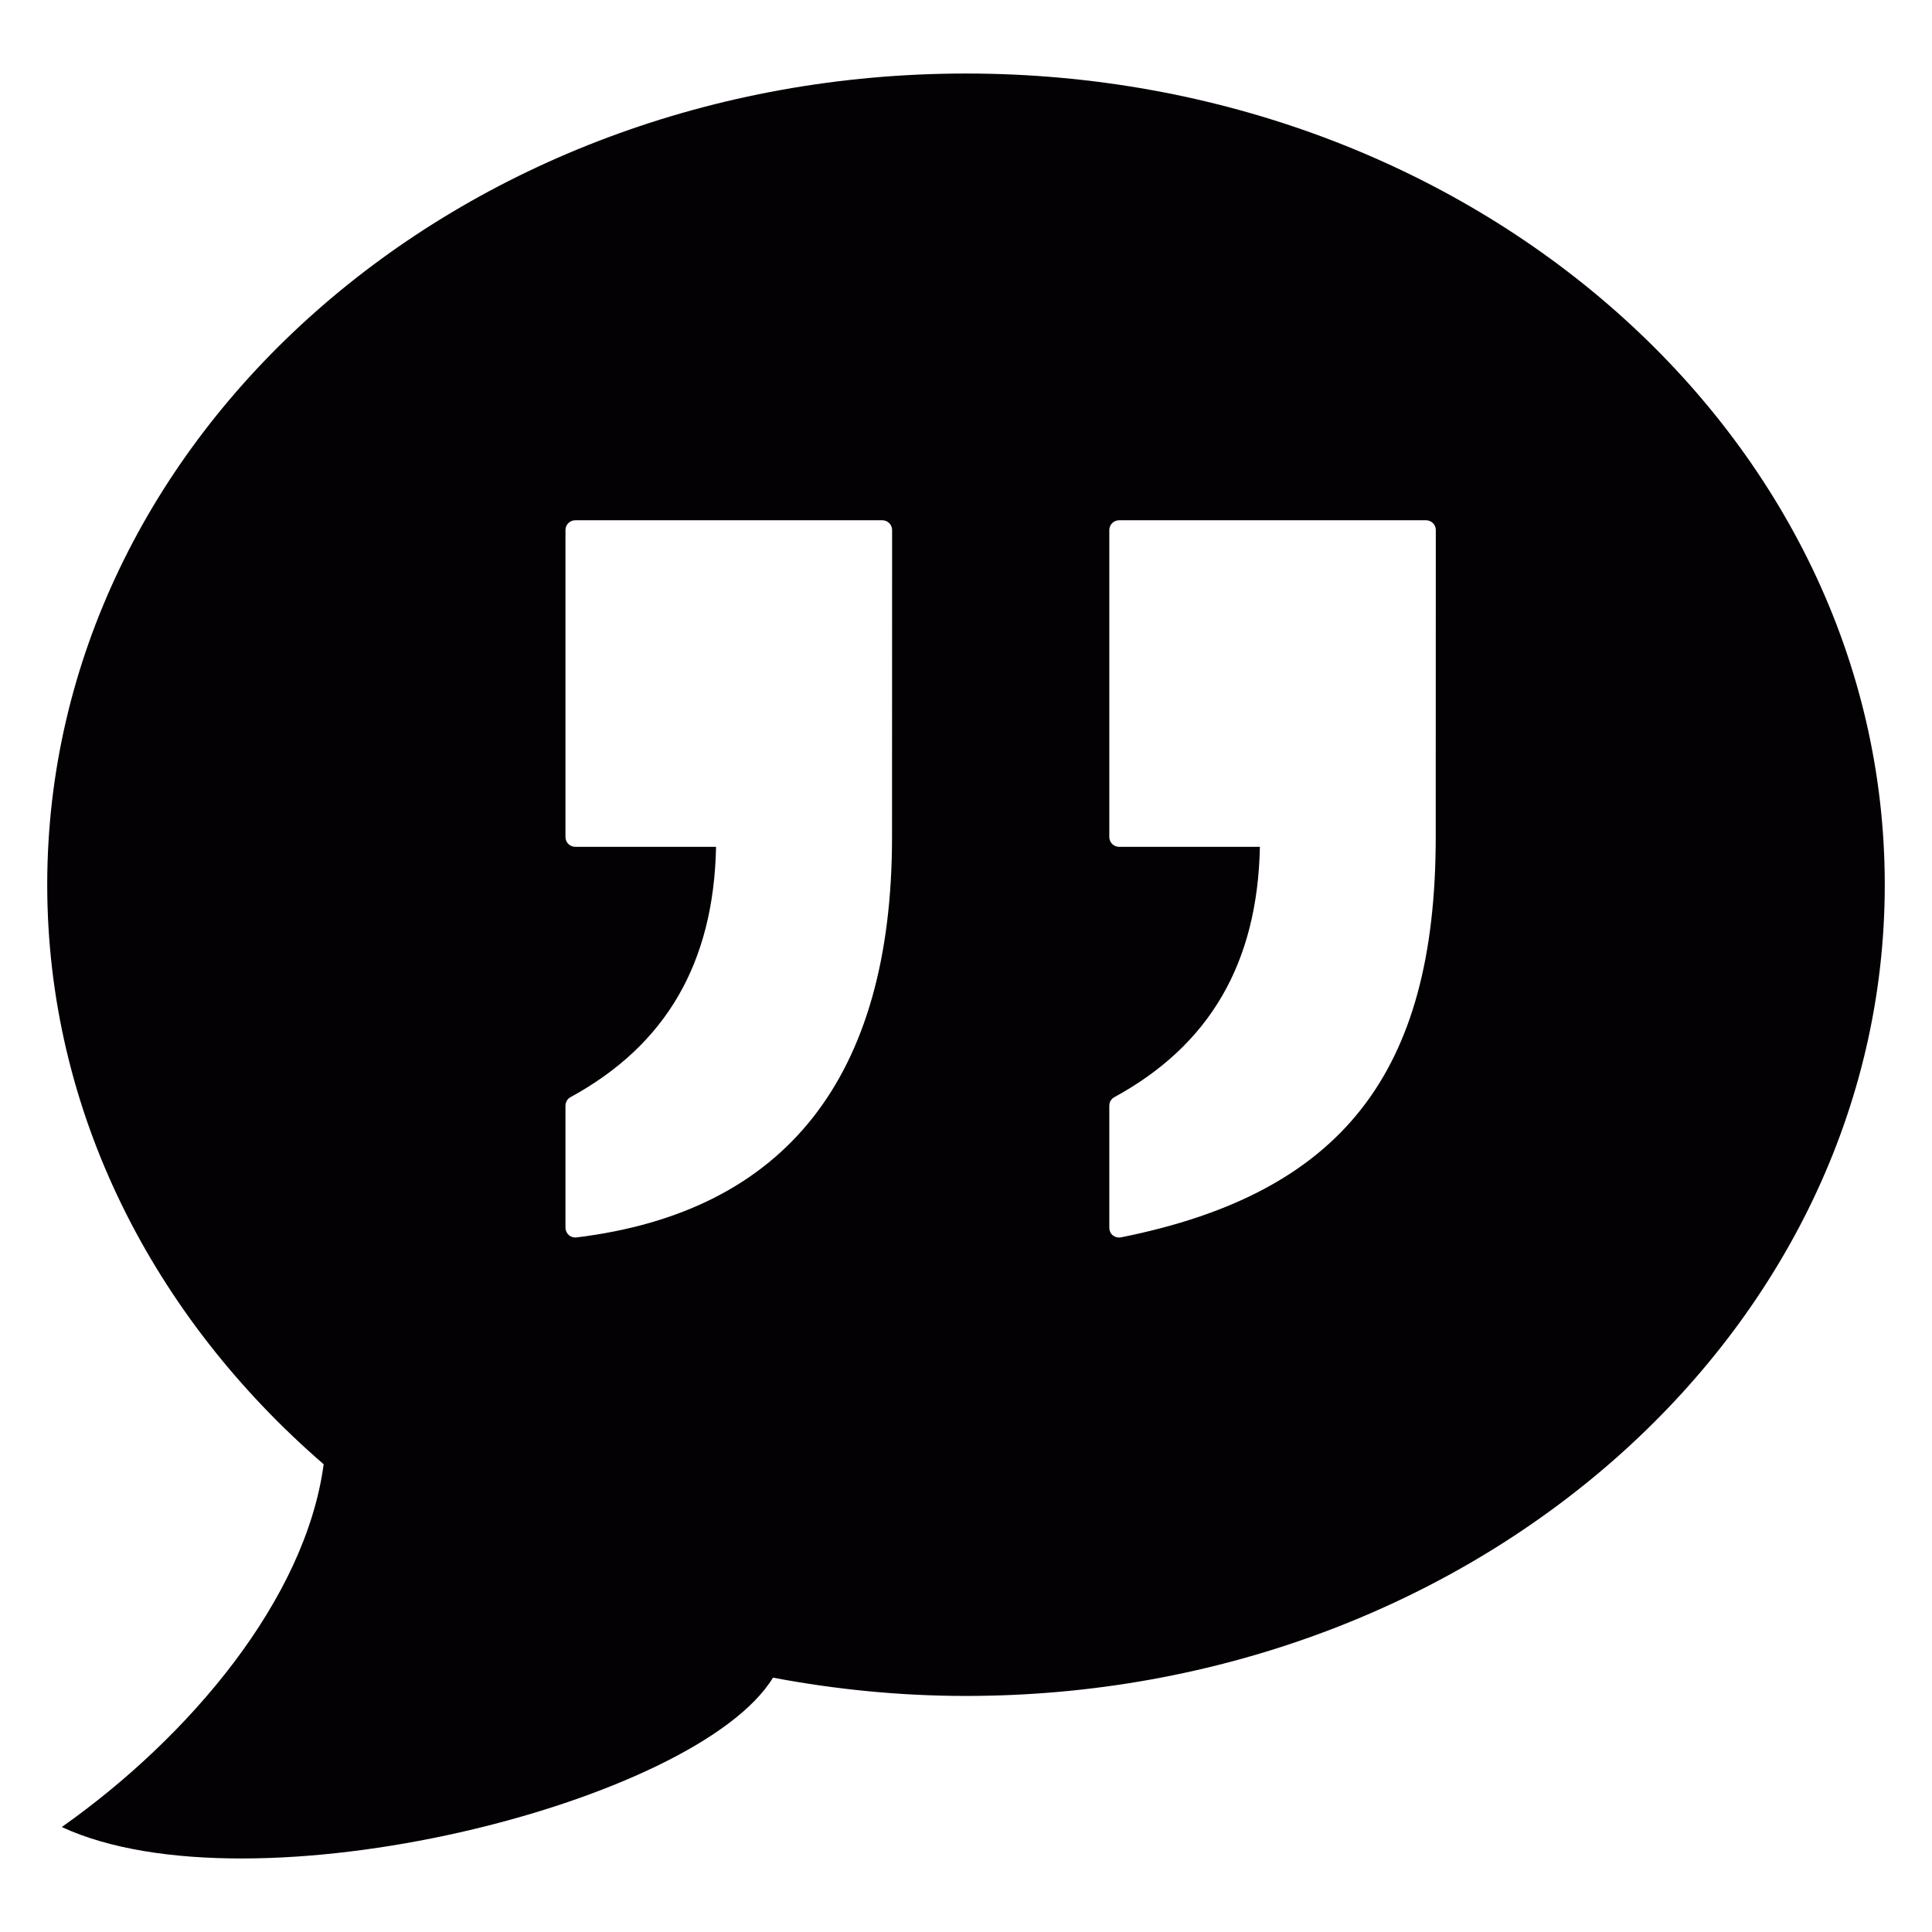
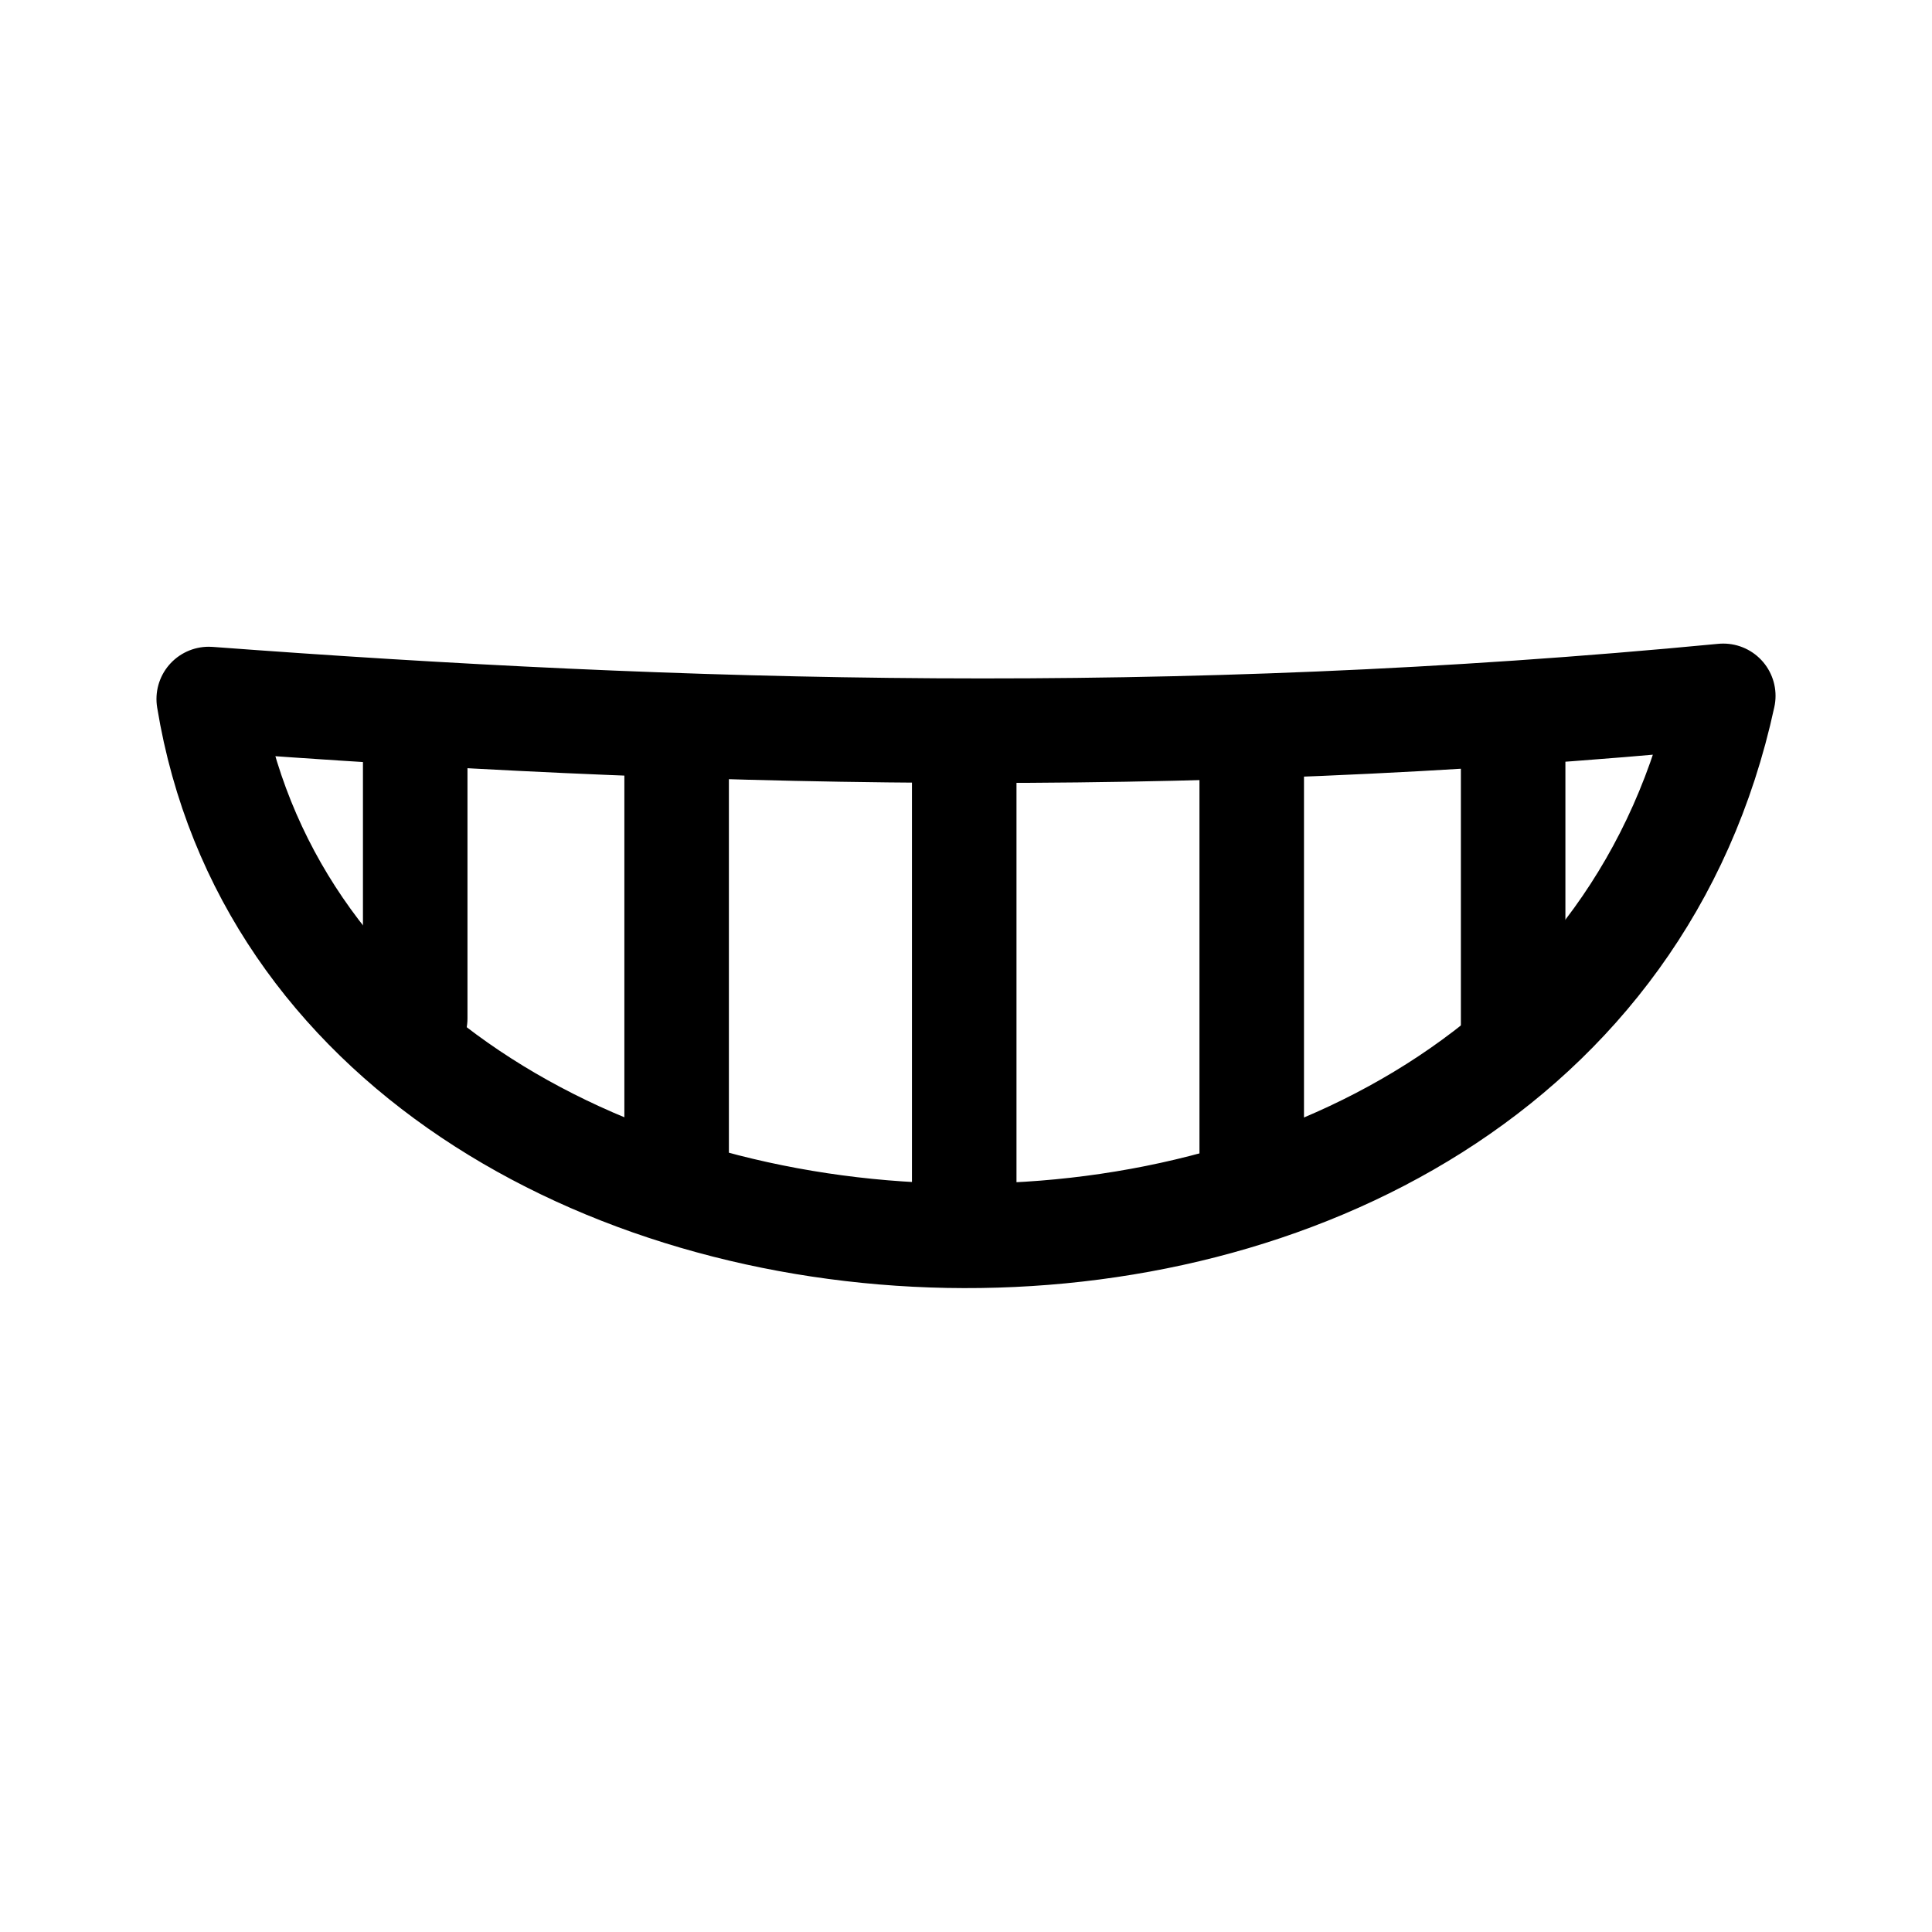
- <svg xmlns="http://www.w3.org/2000/svg" width="14.111mm" height="14.111mm" viewBox="0 0 50 50" id="svg7034" version="1.1">
-   <defs id="defs7036" />
-   <g id="layer1" transform="translate(-146.4286,-904.5051)">
-     <g id="g6988" transform="matrix(1.855827,0,0,1.855827,147.6508,905.6006)">
-       <g id="g6948">
-         <path id="path6950" d="M 12.812,0.435 C 5.736,0.435 0,5.499 0,11.747 c 0,3.168 1.479,6.028 3.855,8.082 -0.252,1.881 -1.867,3.8 -3.652,5.059 2.652,1.229 8.852,-0.337 9.918,-2.083 0.869,0.164 1.768,0.255 2.691,0.255 7.076,0 12.813,-5.064 12.813,-11.313 0,-6.249 -5.737,-11.312 -12.813,-11.312 z m -1.031,10.647 c 0,3.349 -1.482,5.228 -4.401,5.584 -0.007,0.001 -0.011,0.001 -0.017,0.001 -0.032,0 -0.066,-0.012 -0.089,-0.034 -0.029,-0.025 -0.047,-0.063 -0.047,-0.102 l 0,-1.702 c 0,-0.05 0.027,-0.096 0.07,-0.119 1.331,-0.726 1.997,-1.869 2.03,-3.491 l -1.964,0 c -0.074,0 -0.136,-0.061 -0.136,-0.136 l 0,-4.282 c 0,-0.075 0.062,-0.136 0.136,-0.136 l 4.283,0 c 0.074,0 0.136,0.061 0.136,0.136 z m 7.582,0 c 0,3.297 -1.312,4.967 -4.39,5.583 -0.009,0.001 -0.017,0.002 -0.026,0.002 -0.032,0 -0.062,-0.011 -0.087,-0.03 -0.032,-0.025 -0.049,-0.065 -0.049,-0.106 l 0,-1.702 c 0,-0.05 0.027,-0.096 0.07,-0.119 1.331,-0.726 1.997,-1.869 2.03,-3.491 l -1.964,0 c -0.074,0 -0.136,-0.061 -0.136,-0.136 l 0,-4.282 c 0,-0.075 0.062,-0.136 0.136,-0.136 l 4.281,0 c 0.076,0 0.136,0.061 0.136,0.136 z" style="fill:#030104" />
-       </g>
-       <g id="g6952" />
-       <g id="g6954" />
-       <g id="g6956" />
-       <g id="g6958" />
-       <g id="g6960" />
-       <g id="g6962" />
-       <g id="g6964" />
-       <g id="g6966" />
-       <g id="g6968" />
-       <g id="g6970" />
-       <g id="g6972" />
-       <g id="g6974" />
-       <g id="g6976" />
-       <g id="g6978" />
-       <g id="g6980" />
+ <svg xmlns="http://www.w3.org/2000/svg" width="64" height="64" viewBox="0 0 16.933 16.933" version="1.1" id="svg255705">
+   <defs id="defs255702" />
+   <g id="layer1" transform="translate(-83.49629,-143.6482)">
+     <g id="g607500" transform="matrix(0.8659032,0,0,0.8659032,973.6783,4427.371)" style="display:inline">
+       <path style="fill:none;stroke:#000000;stroke-width:1.058;stroke-linecap:round;stroke-linejoin:round;stroke-dasharray:none;stroke-opacity:1" d="m -1025.926,-4940.04 c 4.766,0.356 9.724,0.506 15.33,-0.032 -1.635,7.557 -14.187,7.003 -15.33,0.032 z" id="path607488" />
+       <path style="fill:none;stroke:#000000;stroke-width:1.058;stroke-linecap:round;stroke-linejoin:round;stroke-dasharray:none;stroke-opacity:1" d="m -1023.836,-4939.786 v 2.979" id="path607490" />
+       <path style="fill:none;stroke:#000000;stroke-width:1.058;stroke-linecap:round;stroke-linejoin:round;stroke-dasharray:none;stroke-opacity:1" d="m -1021.19,-4939.521 v 4.322" id="path607492" />
+       <path style="fill:none;stroke:#000000;stroke-width:1.058;stroke-linecap:round;stroke-linejoin:round;stroke-dasharray:none;stroke-opacity:1" d="m -1018.279,-4939.521 v 4.619" id="path607494" />
+       <path style="fill:none;stroke:#000000;stroke-width:1.058;stroke-linecap:round;stroke-linejoin:round;stroke-dasharray:none;stroke-opacity:1" d="m -1015.369,-4939.521 v 4.322" id="path607496" />
+       <path style="fill:none;stroke:#000000;stroke-width:1.058;stroke-linecap:round;stroke-linejoin:round;stroke-dasharray:none;stroke-opacity:1" d="m -1012.723,-4939.521 v 2.979" id="path607498" />
    </g>
  </g>
</svg>
